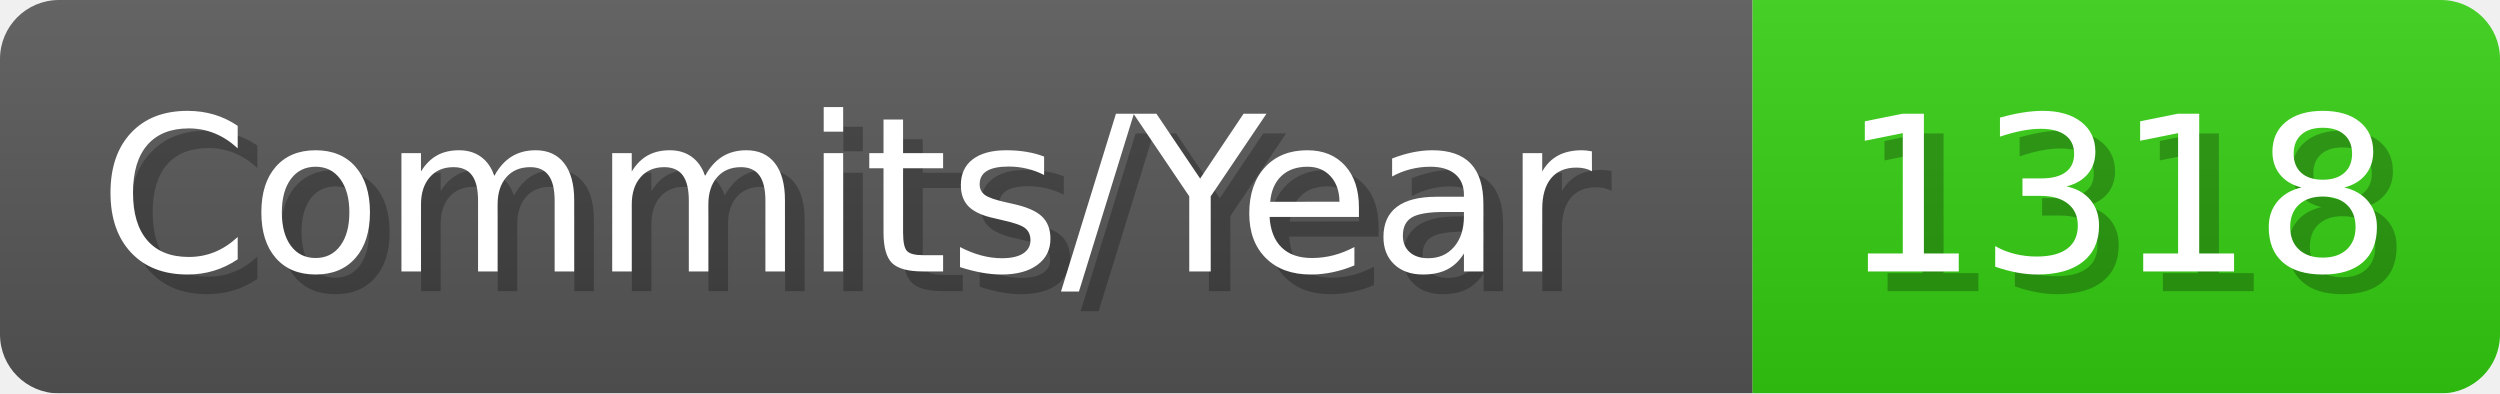
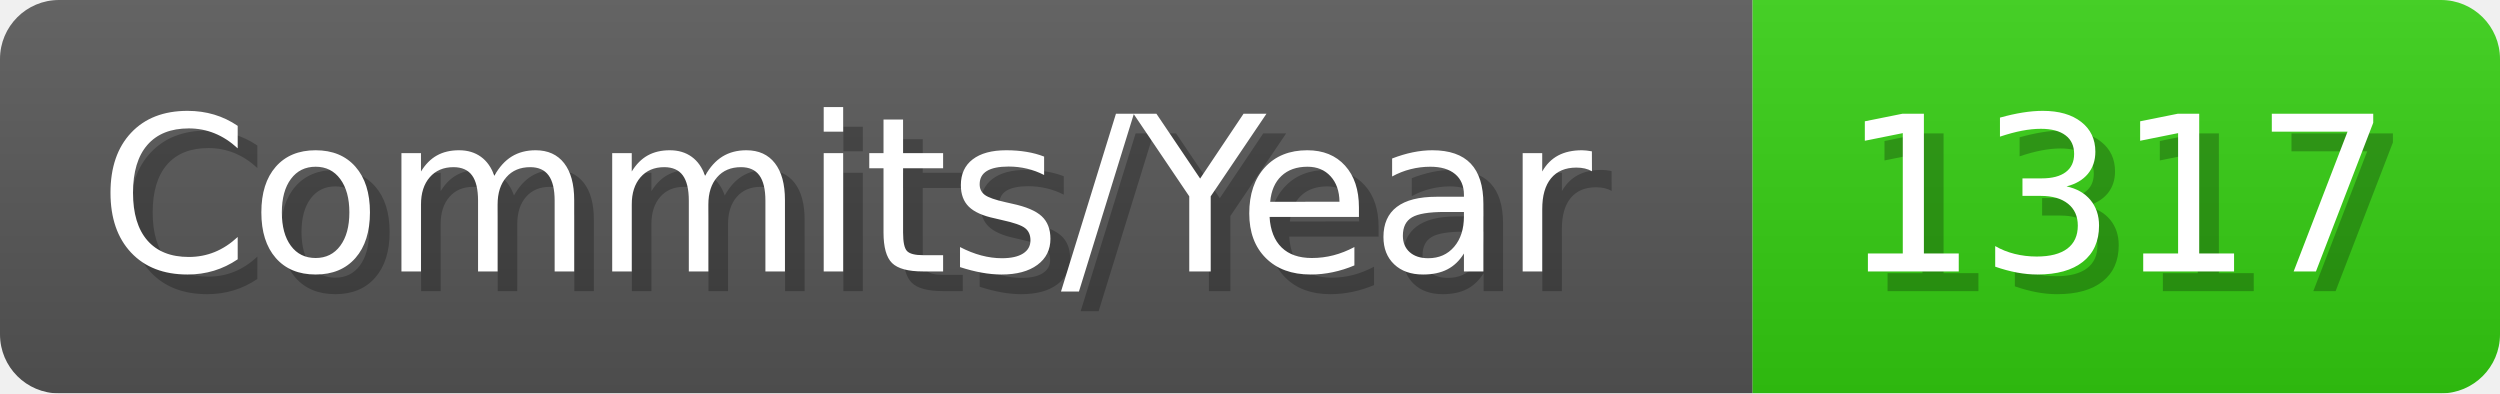
- <svg xmlns="http://www.w3.org/2000/svg" width="127.1" height="20" viewBox="0 0 1271 200" role="img" aria-label="Commits/Year: 1318">
+ <svg xmlns="http://www.w3.org/2000/svg" width="127.1" height="20" viewBox="0 0 1271 200" role="img" aria-label="Commits/Year: 1317">
  <linearGradient id="aUPdi" x2="0" y2="100%">
    <stop offset="0" stop-opacity=".1" stop-color="#EEE" />
    <stop offset="1" stop-opacity=".1" />
  </linearGradient>
  <mask id="WfAiQ">
    <rect width="1271" height="200" rx="30" fill="#FFF" />
  </mask>
  <g mask="url(#WfAiQ)">
    <rect width="891" height="200" fill="#555" />
    <rect width="380" height="200" fill="#3C1" x="891" />
    <rect width="1271" height="200" fill="url(#aUPdi)" />
  </g>
  <g aria-hidden="true" fill="#fff" text-anchor="start" font-family="Verdana,DejaVu Sans,sans-serif" font-size="110">
    <text x="60" y="148" textLength="791" fill="#000" opacity="0.25">Commits/Year</text>
    <text x="50" y="138" textLength="791">Commits/Year</text>
-     <text x="946" y="148" textLength="280" fill="#000" opacity="0.25">1318</text>
-     <text x="936" y="138" textLength="280">1318</text>
+     <text x="946" y="148" textLength="280" fill="#000" opacity="0.25">1317</text>
+     <text x="936" y="138" textLength="280">1317</text>
  </g>
</svg>
